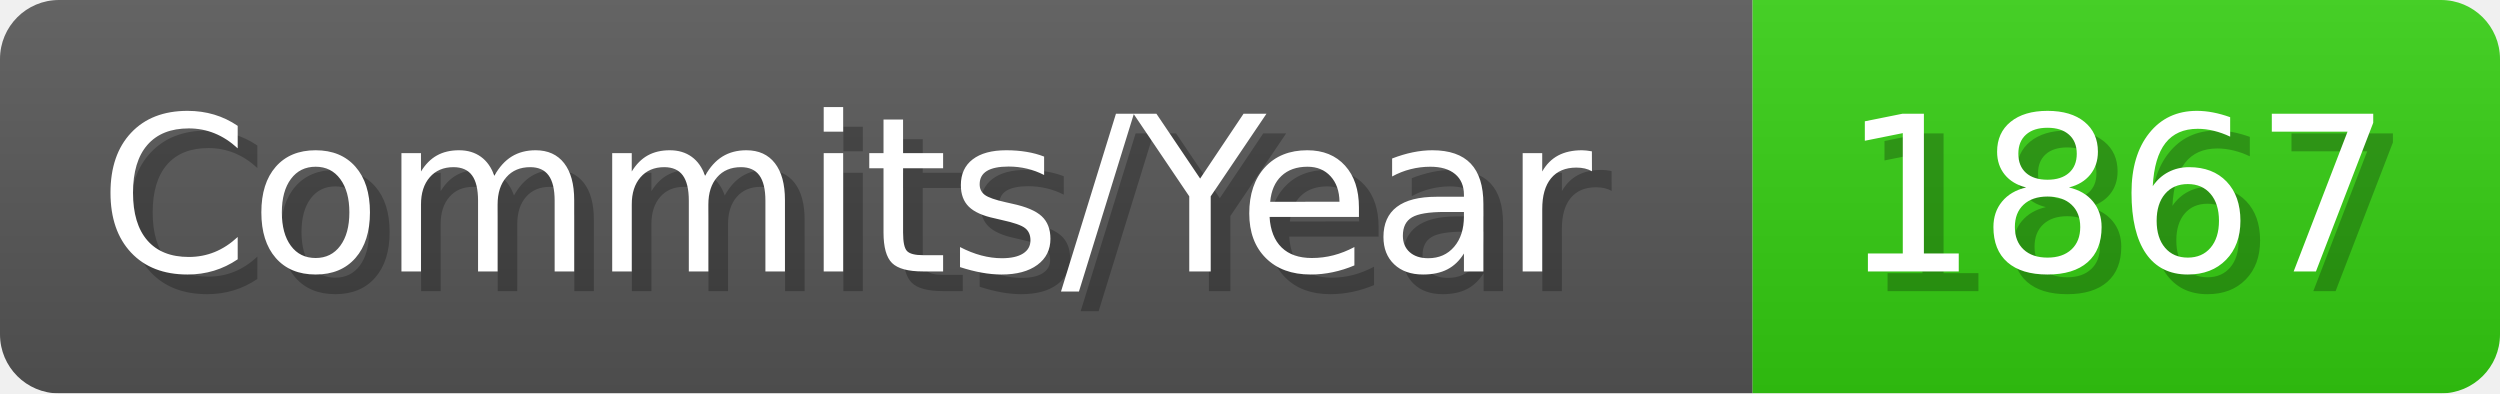
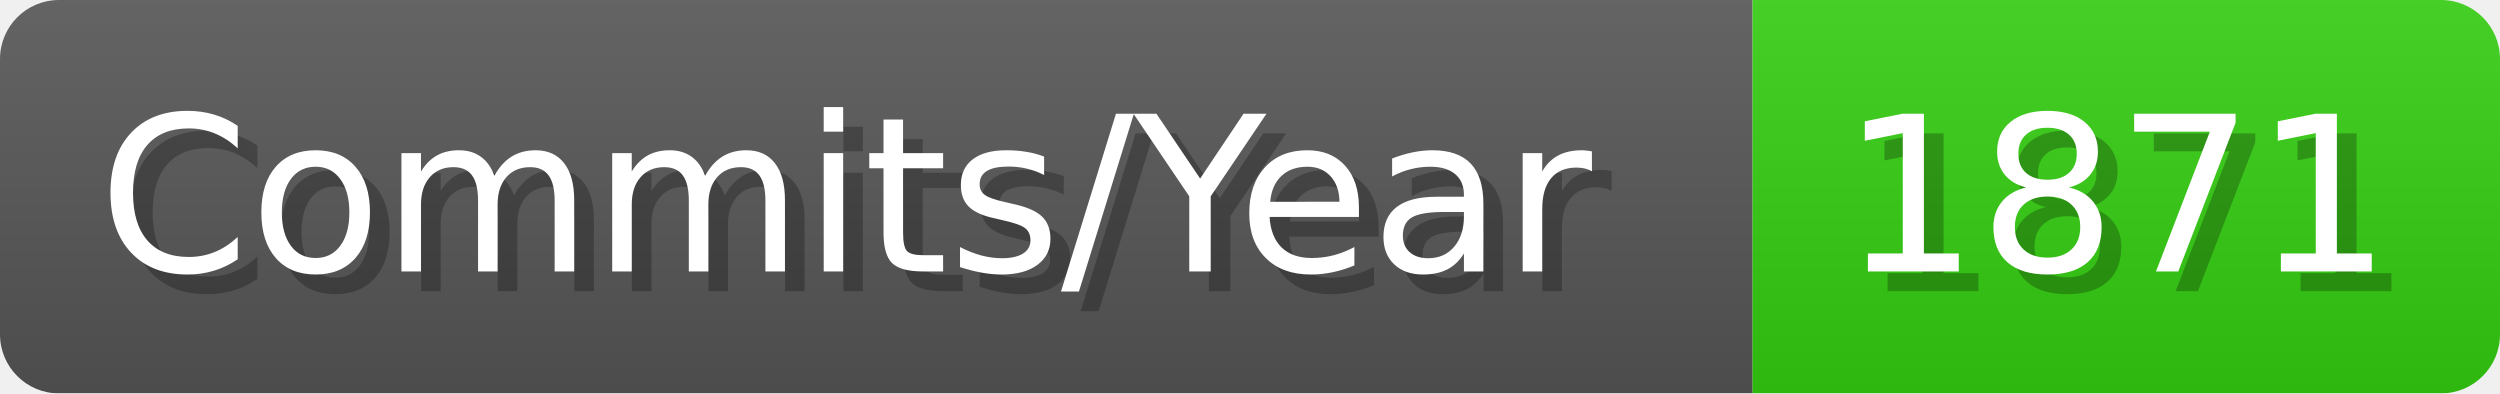
- <svg xmlns="http://www.w3.org/2000/svg" width="127.1" height="20" viewBox="0 0 1271 200" role="img" aria-label="Commits/Year: 1867">
+ <svg xmlns="http://www.w3.org/2000/svg" width="127.1" height="20" viewBox="0 0 1271 200" role="img" aria-label="Commits/Year: 1871">
  <linearGradient id="aUPdi" x2="0" y2="100%">
    <stop offset="0" stop-opacity=".1" stop-color="#EEE" />
    <stop offset="1" stop-opacity=".1" />
  </linearGradient>
  <mask id="WfAiQ">
    <rect width="1271" height="200" rx="30" fill="#FFF" />
  </mask>
  <g mask="url(#WfAiQ)">
    <rect width="891" height="200" fill="#555" />
    <rect width="380" height="200" fill="#3C1" x="891" />
    <rect width="1271" height="200" fill="url(#aUPdi)" />
  </g>
  <g aria-hidden="true" fill="#fff" text-anchor="start" font-family="Verdana,DejaVu Sans,sans-serif" font-size="110">
    <text x="60" y="148" textLength="791" fill="#000" opacity="0.25">Commits/Year</text>
    <text x="50" y="138" textLength="791">Commits/Year</text>
-     <text x="946" y="148" textLength="280" fill="#000" opacity="0.25">1867</text>
-     <text x="936" y="138" textLength="280">1867</text>
+     <text x="946" y="148" textLength="280" fill="#000" opacity="0.25">1871</text>
+     <text x="936" y="138" textLength="280">1871</text>
  </g>
</svg>
